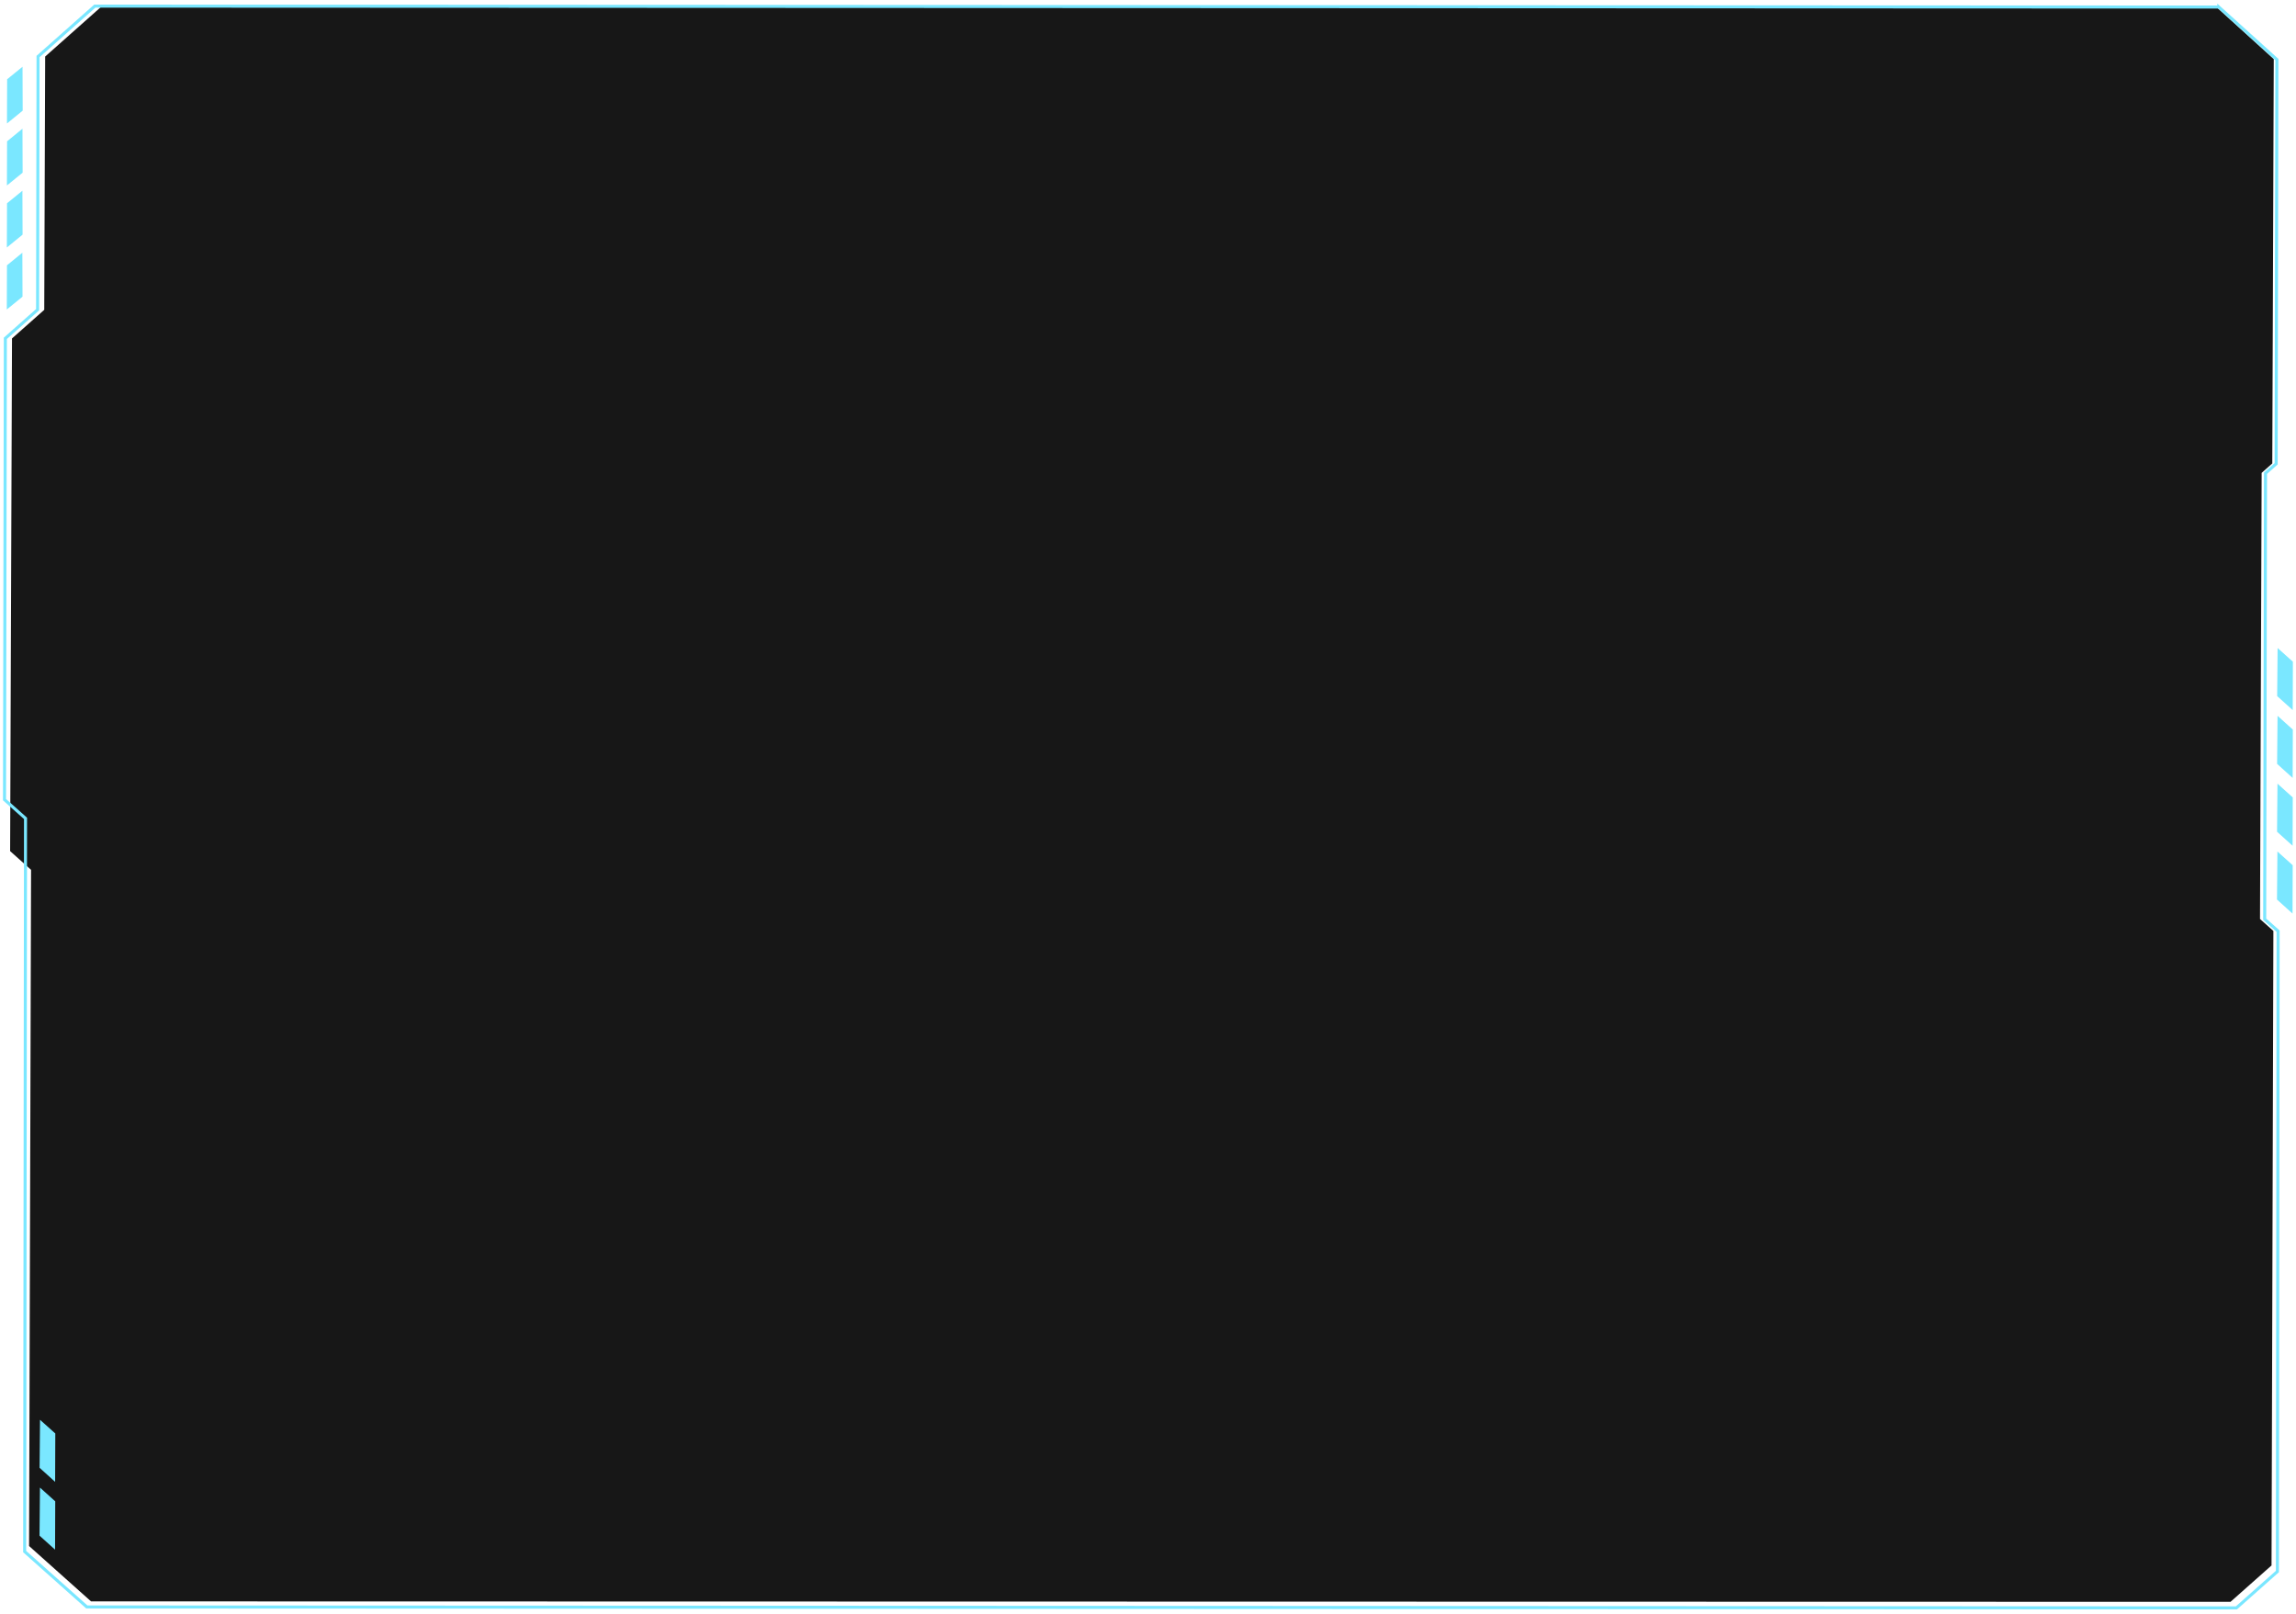
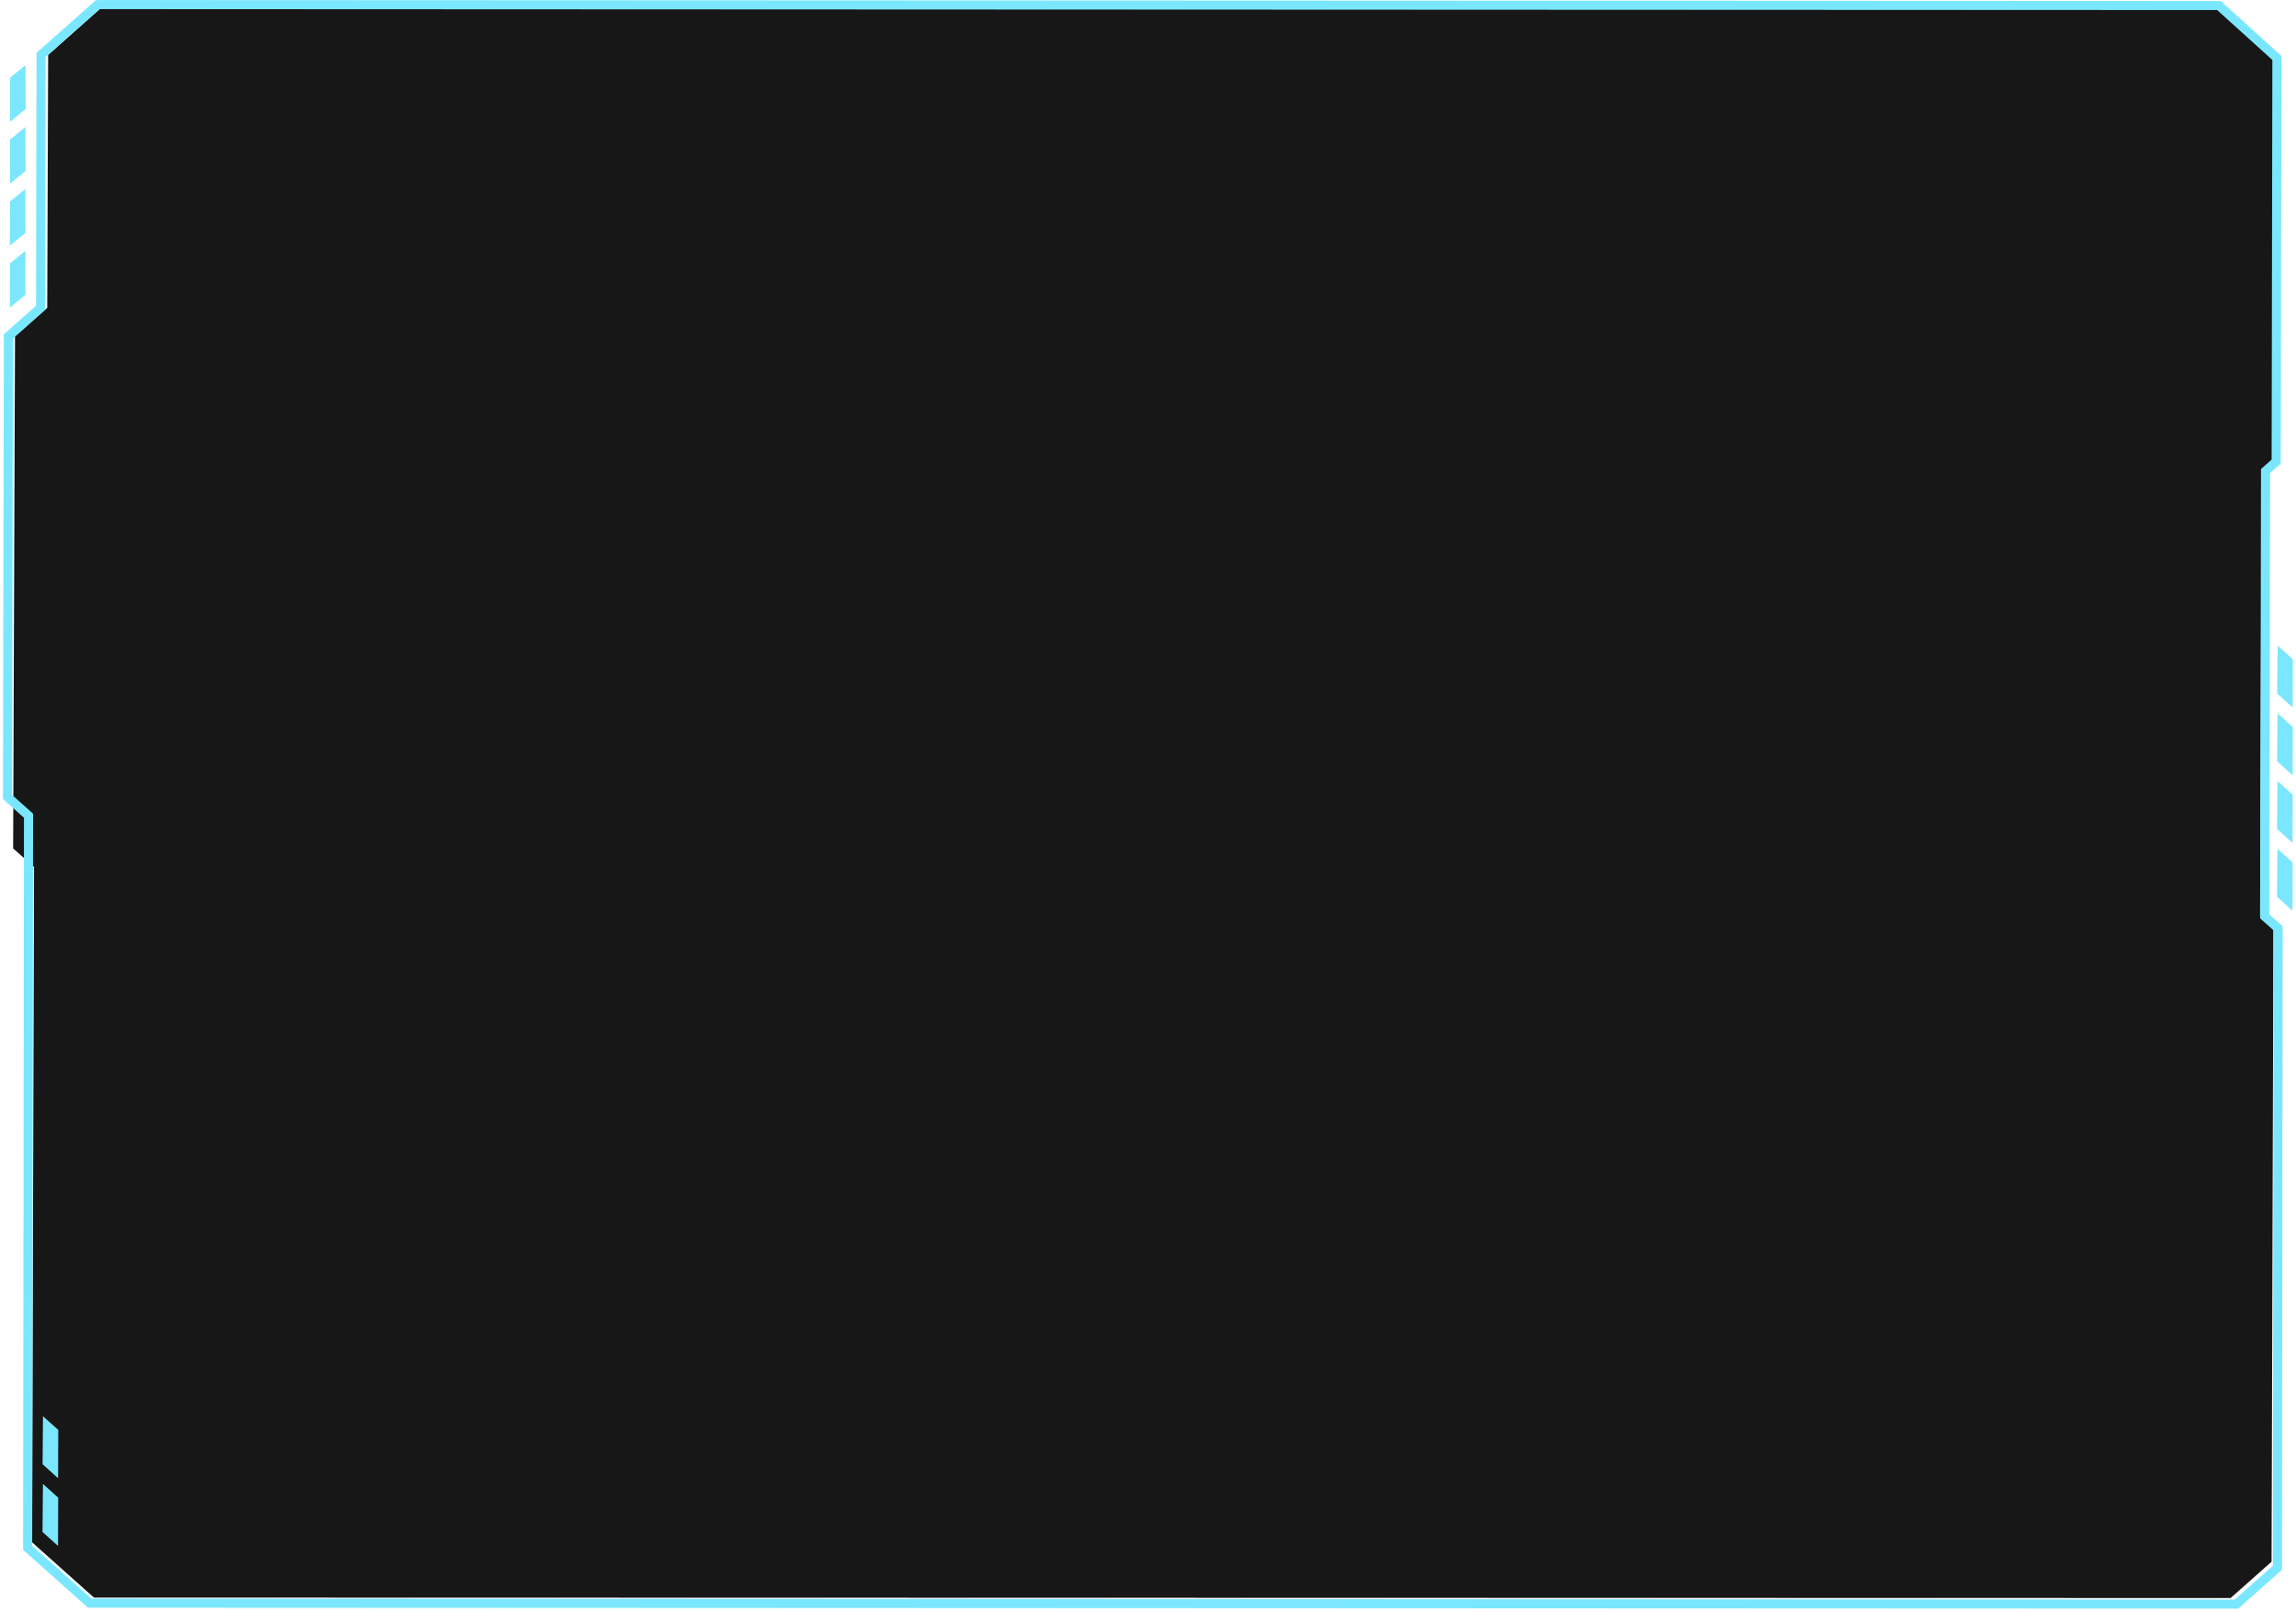
- <svg xmlns="http://www.w3.org/2000/svg" width="757" height="532" fill="none">
-   <path d="m7.426 22-5.074 4.127-.053 14.576 5.18-4.23L7.426 22Zm-.018 20.43-5.075 4.144-.052 14.558 5.18-4.212-.053-14.49Zm-.019 20.447-5.075 4.127-.052 14.575 5.18-4.23-.053-14.472Zm-.018 20.429L2.296 87.45l-.052 14.559 5.18-4.213-.053-14.49Z" fill="#7AE7FF" />
-   <path d="M730.586 2.155 33.617 2.008 14.893 18.635l-.305 83.494-10.63 9.43-.619 168.994 6.908 6.171-.662 222.888 20.429 18.248 705.394.149 13.525-11.997.612-209.145-4.409-3.938.538-147.057 3.508-3.112.488-133.295-19.084-17.31Z" fill="#171717" />
-   <path d="m750.934 213.604 5.039 4.516-.057 15.944-5.122-4.61.14-15.85Zm-.02 22.347 5.039 4.535-.058 15.944-5.122-4.629.141-15.85Zm-.021 22.366 5.039 4.535-.057 15.925-5.122-4.61.14-15.85Zm-.019 22.365 5.039 4.517-.058 15.943-5.121-4.629.14-15.831ZM13.195 468l5.038 4.516-.057 15.943-5.122-4.628.14-15.831Zm-.021 22.347 5.039 4.535-.058 15.924-5.121-4.61.14-15.849Z" fill="#7AE7FF" />
-   <path d="m731.558 2.323-700.294-.31-18.718 16.618-.153 83.466-10.626 9.424-.279 152.069 6.928 6.17-.286 241.685 20.489 18.247 708.73.314 13.521-11.99.231-211.077-4.422-3.938.269-147.009 3.507-3.11.243-133.25-19.14-17.31Z" stroke="#7AE7FF" strokeWidth="2.325" stroke-miterlimit="10" />
+ <svg xmlns="http://www.w3.org/2000/svg" width="758" height="532" viewBox="0 0 758 532" fill="none">
+   <path d="M8.426 21.5L3.352 25.627L3.299 40.203L8.479 35.973L8.426 21.5Z" fill="#7AE7FF" />
+   <path d="M8.407 41.93L3.333 46.074L3.281 60.632L8.46 56.42L8.407 41.93Z" fill="#7AE7FF" />
+   <path d="M8.389 62.377L3.314 66.504L3.262 81.079L8.441 76.85L8.389 62.377Z" fill="#7AE7FF" />
+   <path d="M8.371 82.806L3.296 86.95L3.244 101.509L8.423 97.296L8.371 82.806Z" fill="#7AE7FF" />
+   <path d="M731.586 1.655L34.618 1.508L15.893 18.135L15.588 101.629L4.958 111.059L4.339 280.053L11.247 286.224L10.585 509.112L31.014 527.36L736.408 527.509L749.934 515.512L750.546 306.367L746.136 302.429L746.674 155.372L750.183 152.26L750.67 18.965L731.586 1.655Z" fill="#171717" />
+   <path d="M751.934 213.104L756.973 217.62L756.916 233.564L751.794 228.954L751.934 213.104Z" fill="#7AE7FF" />
+   <path d="M751.914 235.451L756.953 239.986L756.895 255.93L751.773 251.301L751.914 235.451Z" fill="#7AE7FF" />
+   <path d="M751.893 257.817L756.932 262.352L756.875 278.277L751.753 273.667L751.893 257.817Z" fill="#7AE7FF" />
+   <path d="M751.874 280.182L756.913 284.699L756.855 300.642L751.734 296.013L751.874 280.182Z" fill="#7AE7FF" />
+   <path d="M14.195 467.5L19.233 472.016L19.176 487.959L14.054 483.331L14.195 467.5Z" fill="#7AE7FF" />
+   <path d="M14.174 489.847L19.212 494.382L19.155 510.306L14.034 505.696L14.174 489.847Z" fill="#7AE7FF" />
+   <path d="M732.557 1.823L32.264 1.513L13.546 18.131L13.393 101.597L2.766 111.021L2.488 263.09L9.416 269.26L9.129 510.945L29.618 529.192L738.349 529.506L751.87 517.516L752.101 306.439L747.678 302.501L747.947 155.492L751.454 152.382L751.698 19.132L732.557 1.823Z" stroke="#7AE7FF" stroke-width="3" stroke-miterlimit="10" />
</svg>
